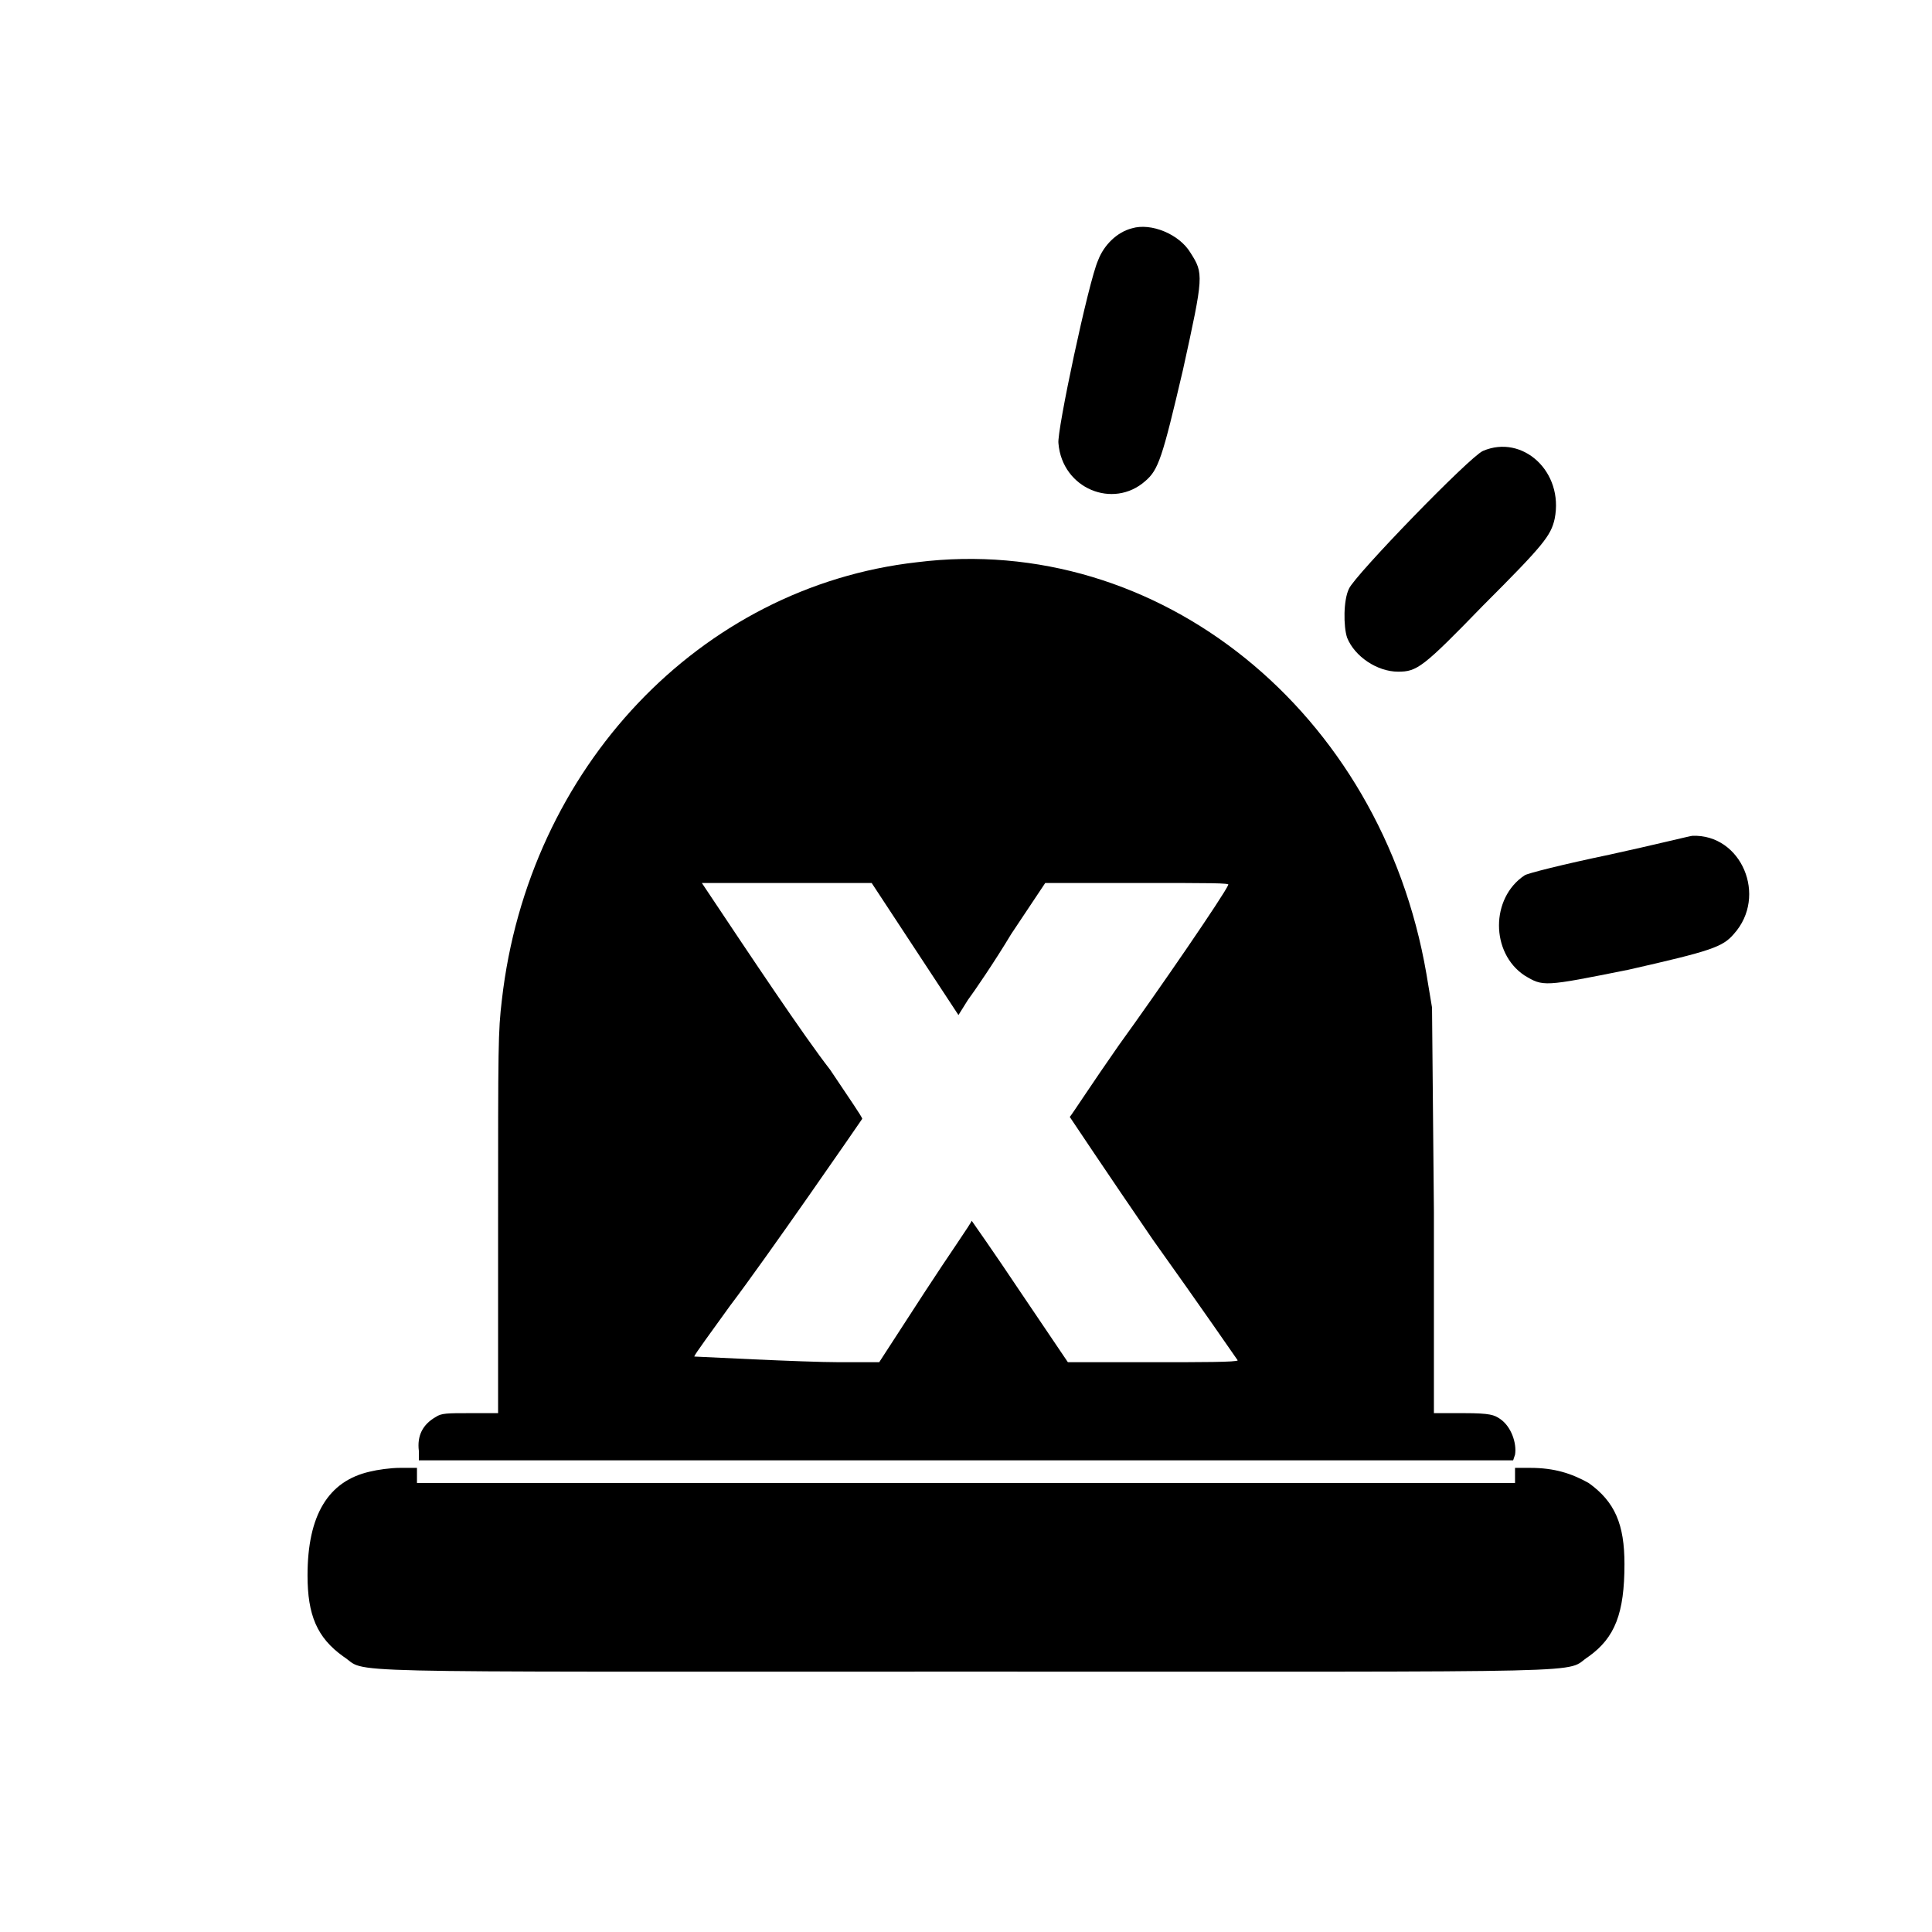
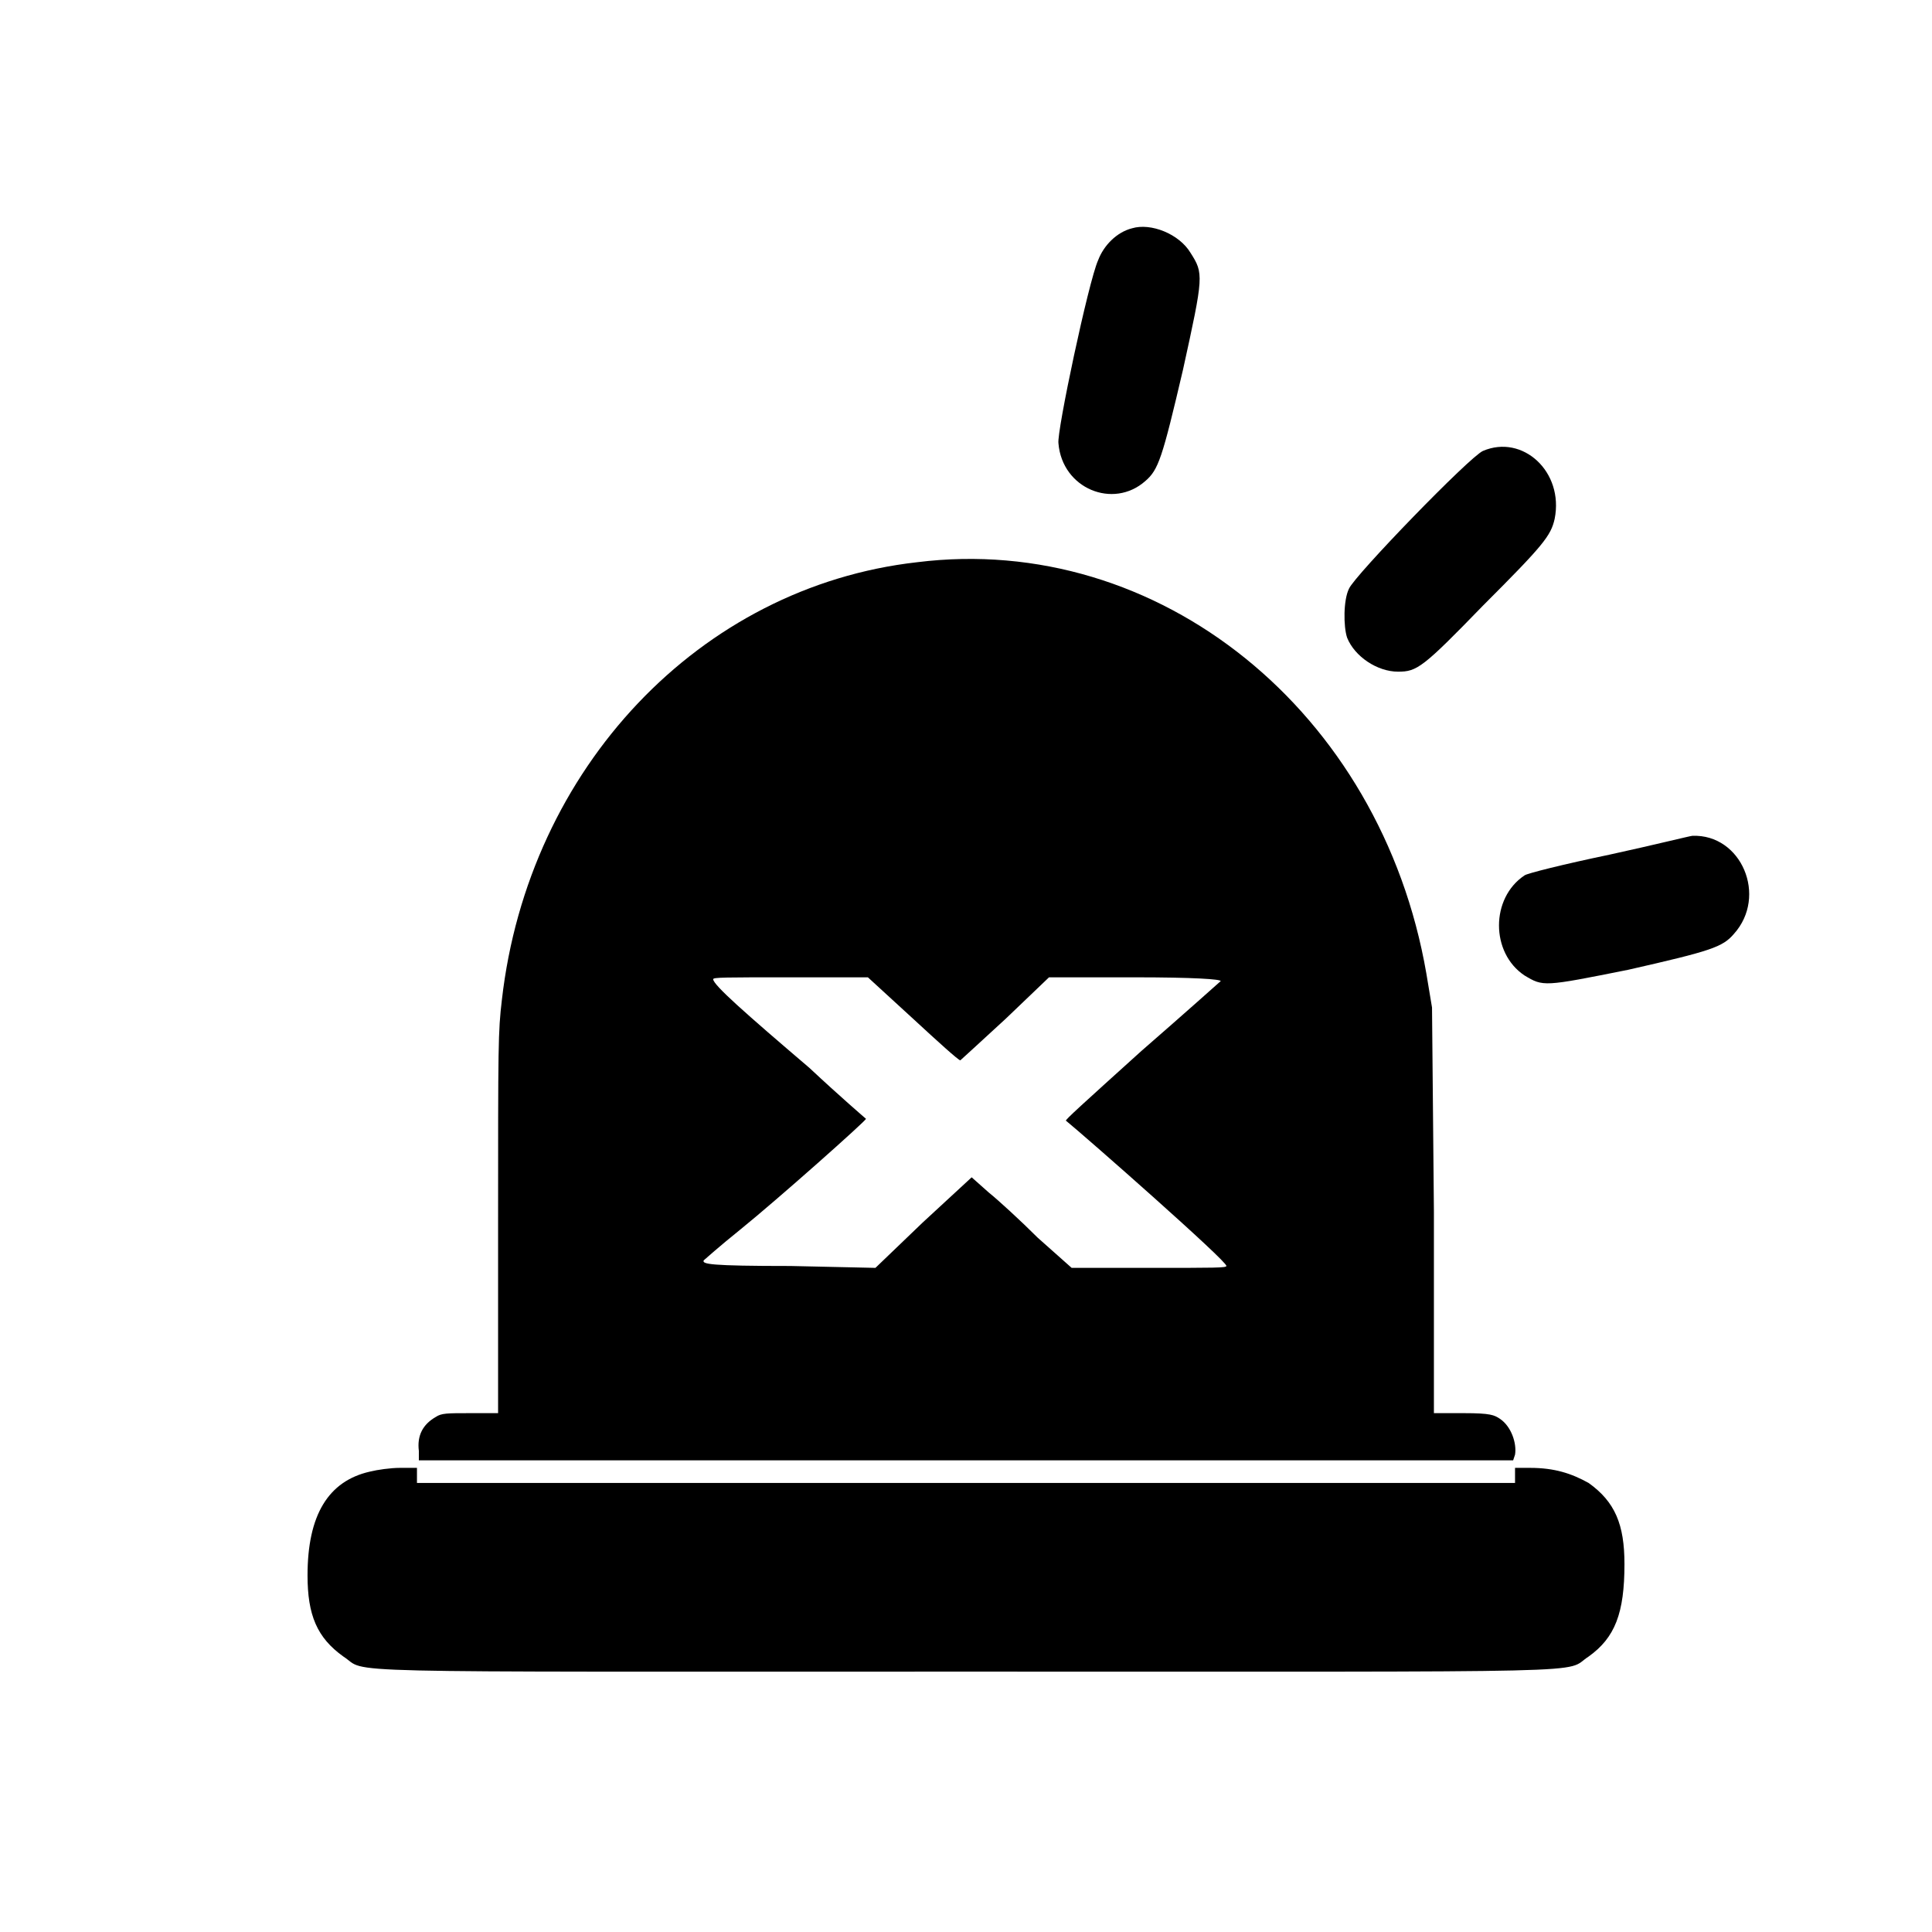
<svg xmlns="http://www.w3.org/2000/svg" version="1.0" width="512" height="512" viewBox="0 0 512 512" preserveAspectRatio="xMidYMid meet">
  <g transform="translate(0,512) scale(0.5,-0.5)" fill="#000000" fill-rule="evenodd" stroke="none">
    <path d="M600 903 c-8 -2 -15 -9 -18 -17 -5 -11 -22 -91 -21 -97 2 -24 29 -35 46 -20 7 6 9 12 20 59 11 50 11 51 4 62 -6 10 -21 16 -31 13z" />
    <path d="M786 785 c-7 -3 -68 -66 -71 -73 -3 -6 -3 -20 -1 -26 4 -10 16 -18 27 -18 10 0 13 2 45 35 32 32 36 37 38 46 5 25 -17 45 -38 36z" />
-     <path d="M486 726 c-115 -13 -206 -109 -220 -232 -2 -17 -2 -23 -2 -118 l0 -101 -15 0 c-12 0 -15 0 -18 -2 -7 -4 -10 -10 -9 -18 l0 -5 290 0 290 0 1 3 c1 6 -2 15 -8 19 -3 2 -5 3 -19 3 l-16 0 0 107 -1 108 -3 18 c-24 139 -142 234 -270 218z m-1 -205 l23 -35 5 8 c3 4 14 20 23 35 l18 27 49 0 c39 0 49 0 48 -1 -2 -5 -37 -56 -58 -85 -14 -20 -25 -37 -26 -38 0 0 20 -30 44 -65 25 -35 45 -64 45 -64 0 -1 -20 -1 -45 -1 l-45 0 -25 37 c-14 21 -26 38 -26 38 0 -1 -12 -18 -25 -38 l-24 -37 -21 0 c-19 0 -76 3 -77 3 0 1 9 13 19 27 19 25 68 96 70 99 0 1 -7 11 -17 26 -14 18 -42 60 -66 96 l-2 3 45 0 45 0 23 -35z" />
+     <path d="M486 726 c-115 -13 -206 -109 -220 -232 -2 -17 -2 -23 -2 -118 l0 -101 -15 0 c-12 0 -15 0 -18 -2 -7 -4 -10 -10 -9 -18 l0 -5 290 0 290 0 1 3 c1 6 -2 15 -8 19 -3 2 -5 3 -19 3 l-16 0 0 107 -1 108 -3 18 c-24 139 -142 234 -270 218z m-2 -242 c13 -12 24 -22 25 -22 0 0 11 10 24 22 l23 22 45 0 c32 0 46 -1 46 -2 0 0 -19 -17 -42 -37 -31 -28 -41 -37 -40 -37 11 -9 86 -75 85 -77 0 -1 -6 -1 -41 -1 l-41 0 -18 16 c-9 9 -21 20 -26 24 l-9 8 -26 -24 -25 -24 -45 1 c-43 0 -47 1 -46 3 0 0 9 8 19 16 21 17 67 58 67 59 0 0 -14 12 -30 27 -34 29 -51 44 -51 47 0 1 6 1 41 1 l41 0 24 -22z" />
    <path d="M853 571 c-24 -5 -44 -10 -45 -11 -18 -12 -18 -41 0 -53 10 -6 10 -6 55 3 44 10 50 12 56 19 18 20 4 53 -22 52 -1 0 -21 -5 -44 -10z" />
    <path d="M196 244 c-22 -5 -33 -23 -33 -55 0 -21 5 -33 19 -43 14 -9 -18 -8 330 -8 348 0 316 -1 330 8 14 10 19 23 19 49 0 21 -5 33 -19 43 -9 5 -18 8 -31 8 l-8 0 0 -4 0 -4 -291 0 -291 0 0 4 0 4 -9 0 c-5 0 -12 -1 -16 -2z" />
  </g>
</svg>
